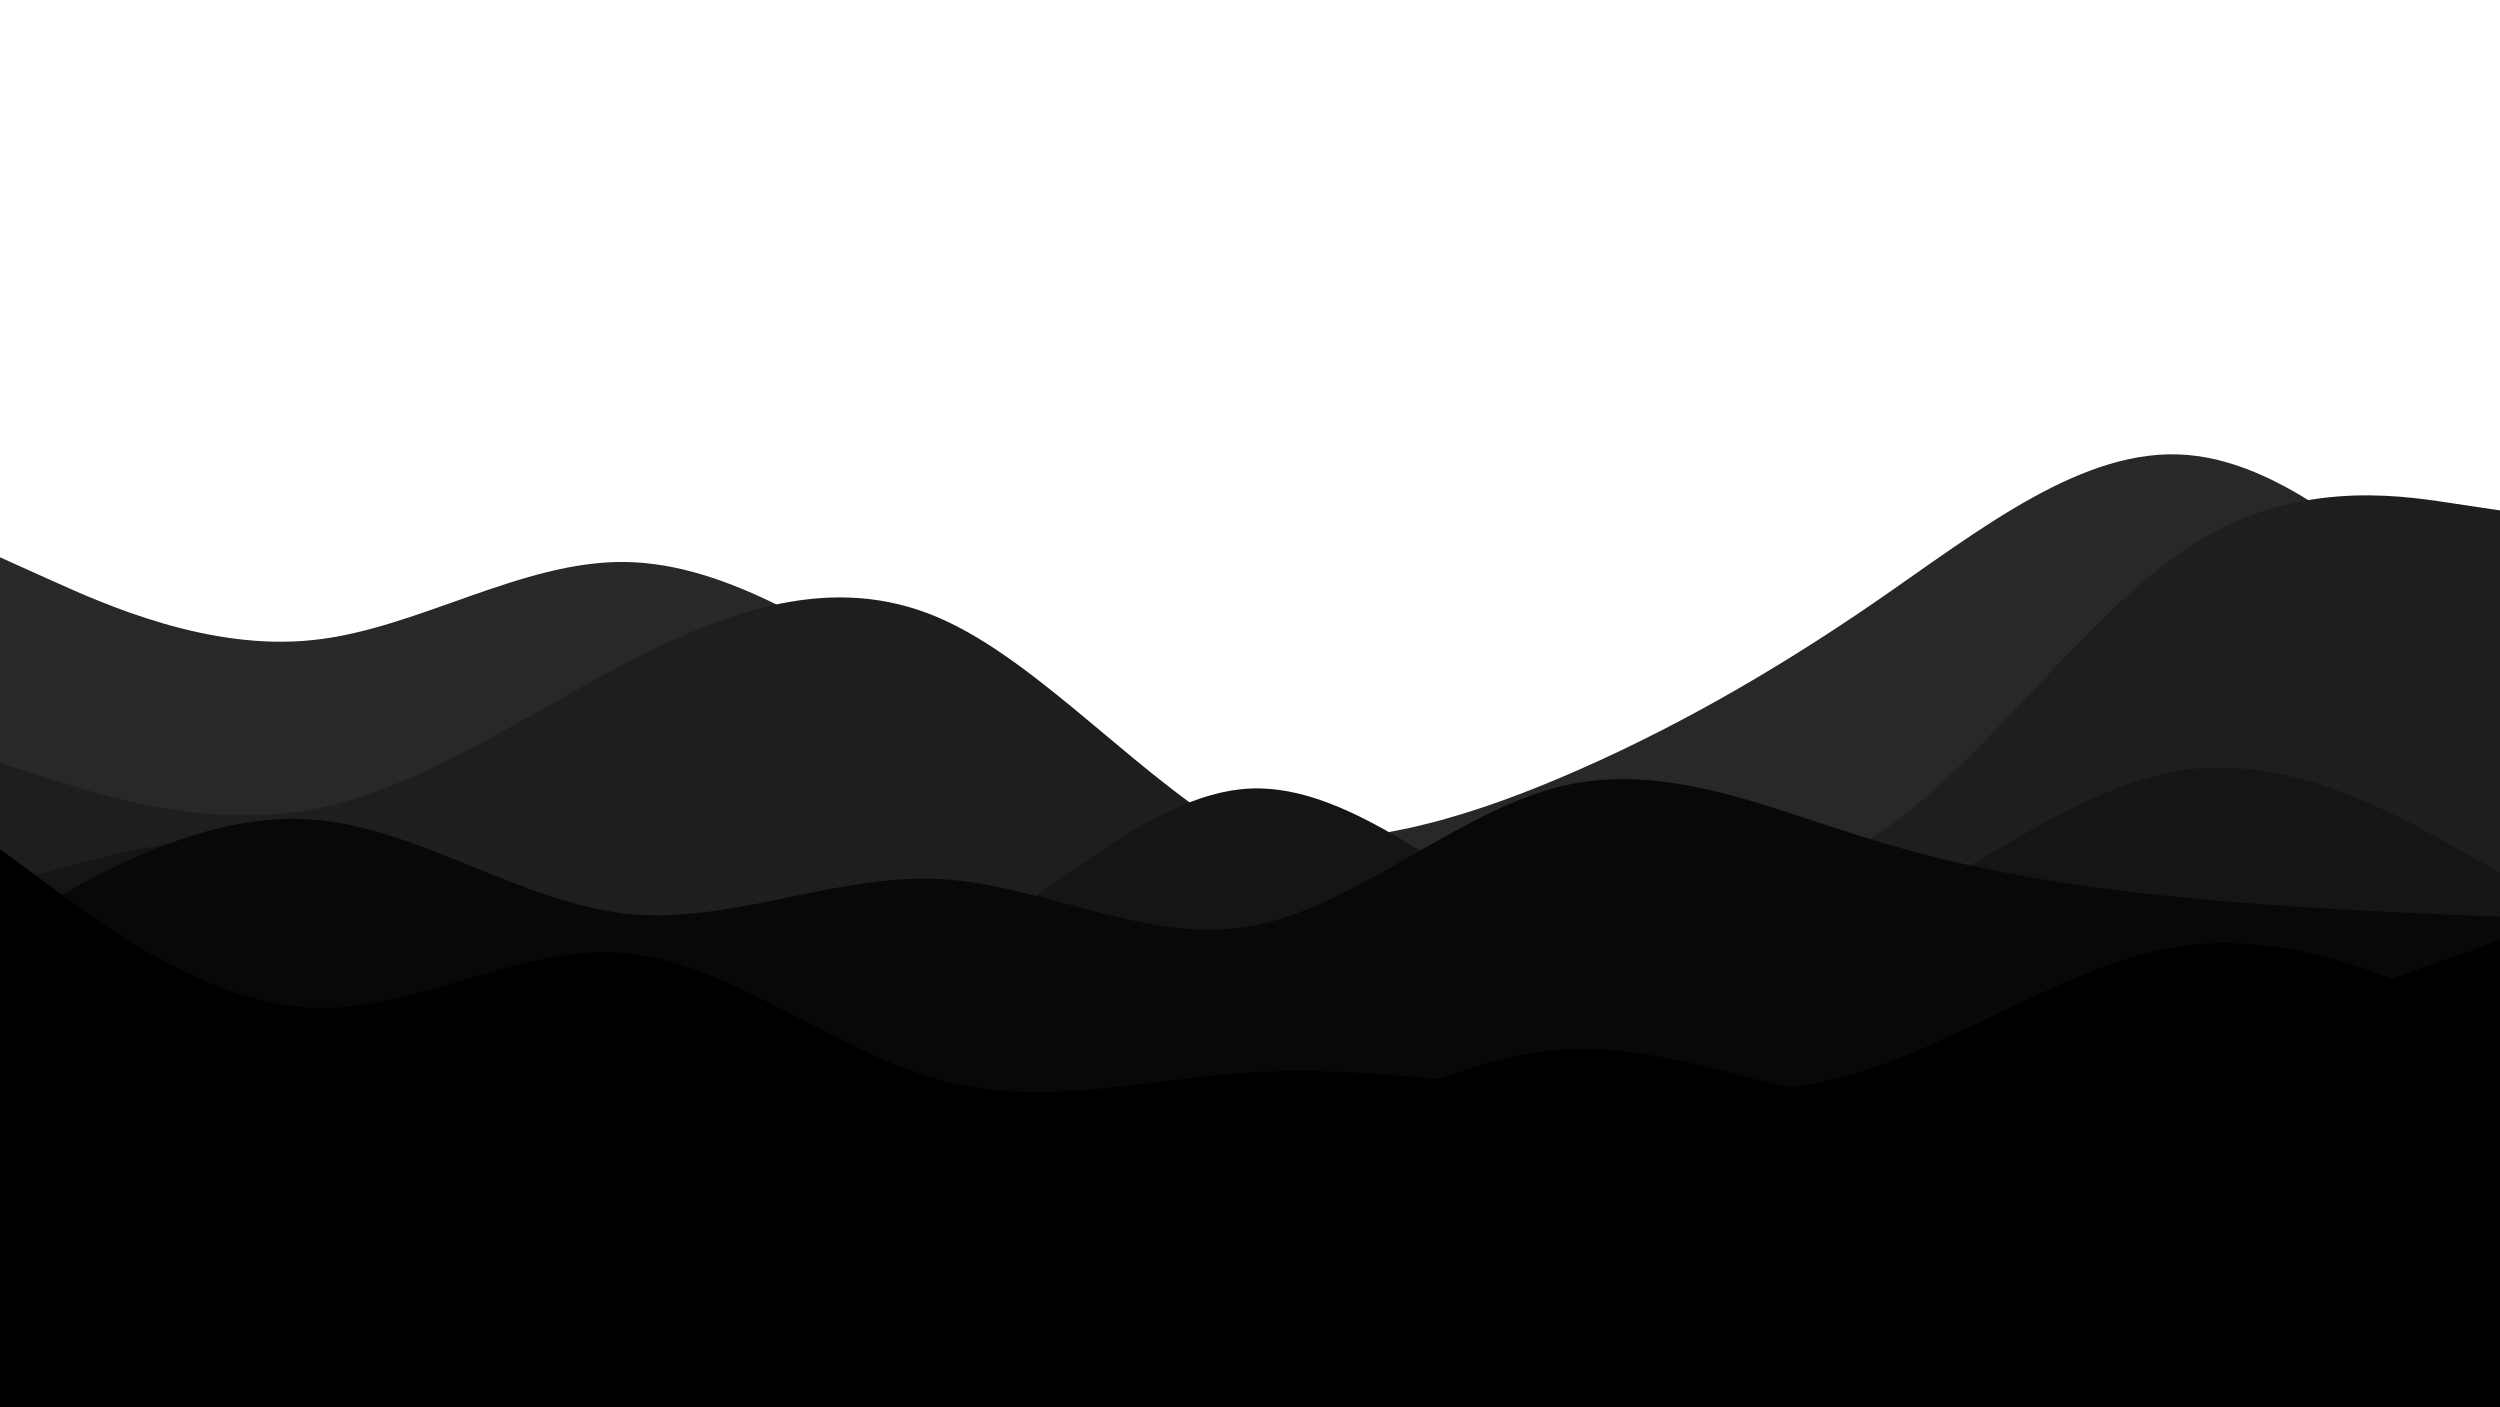
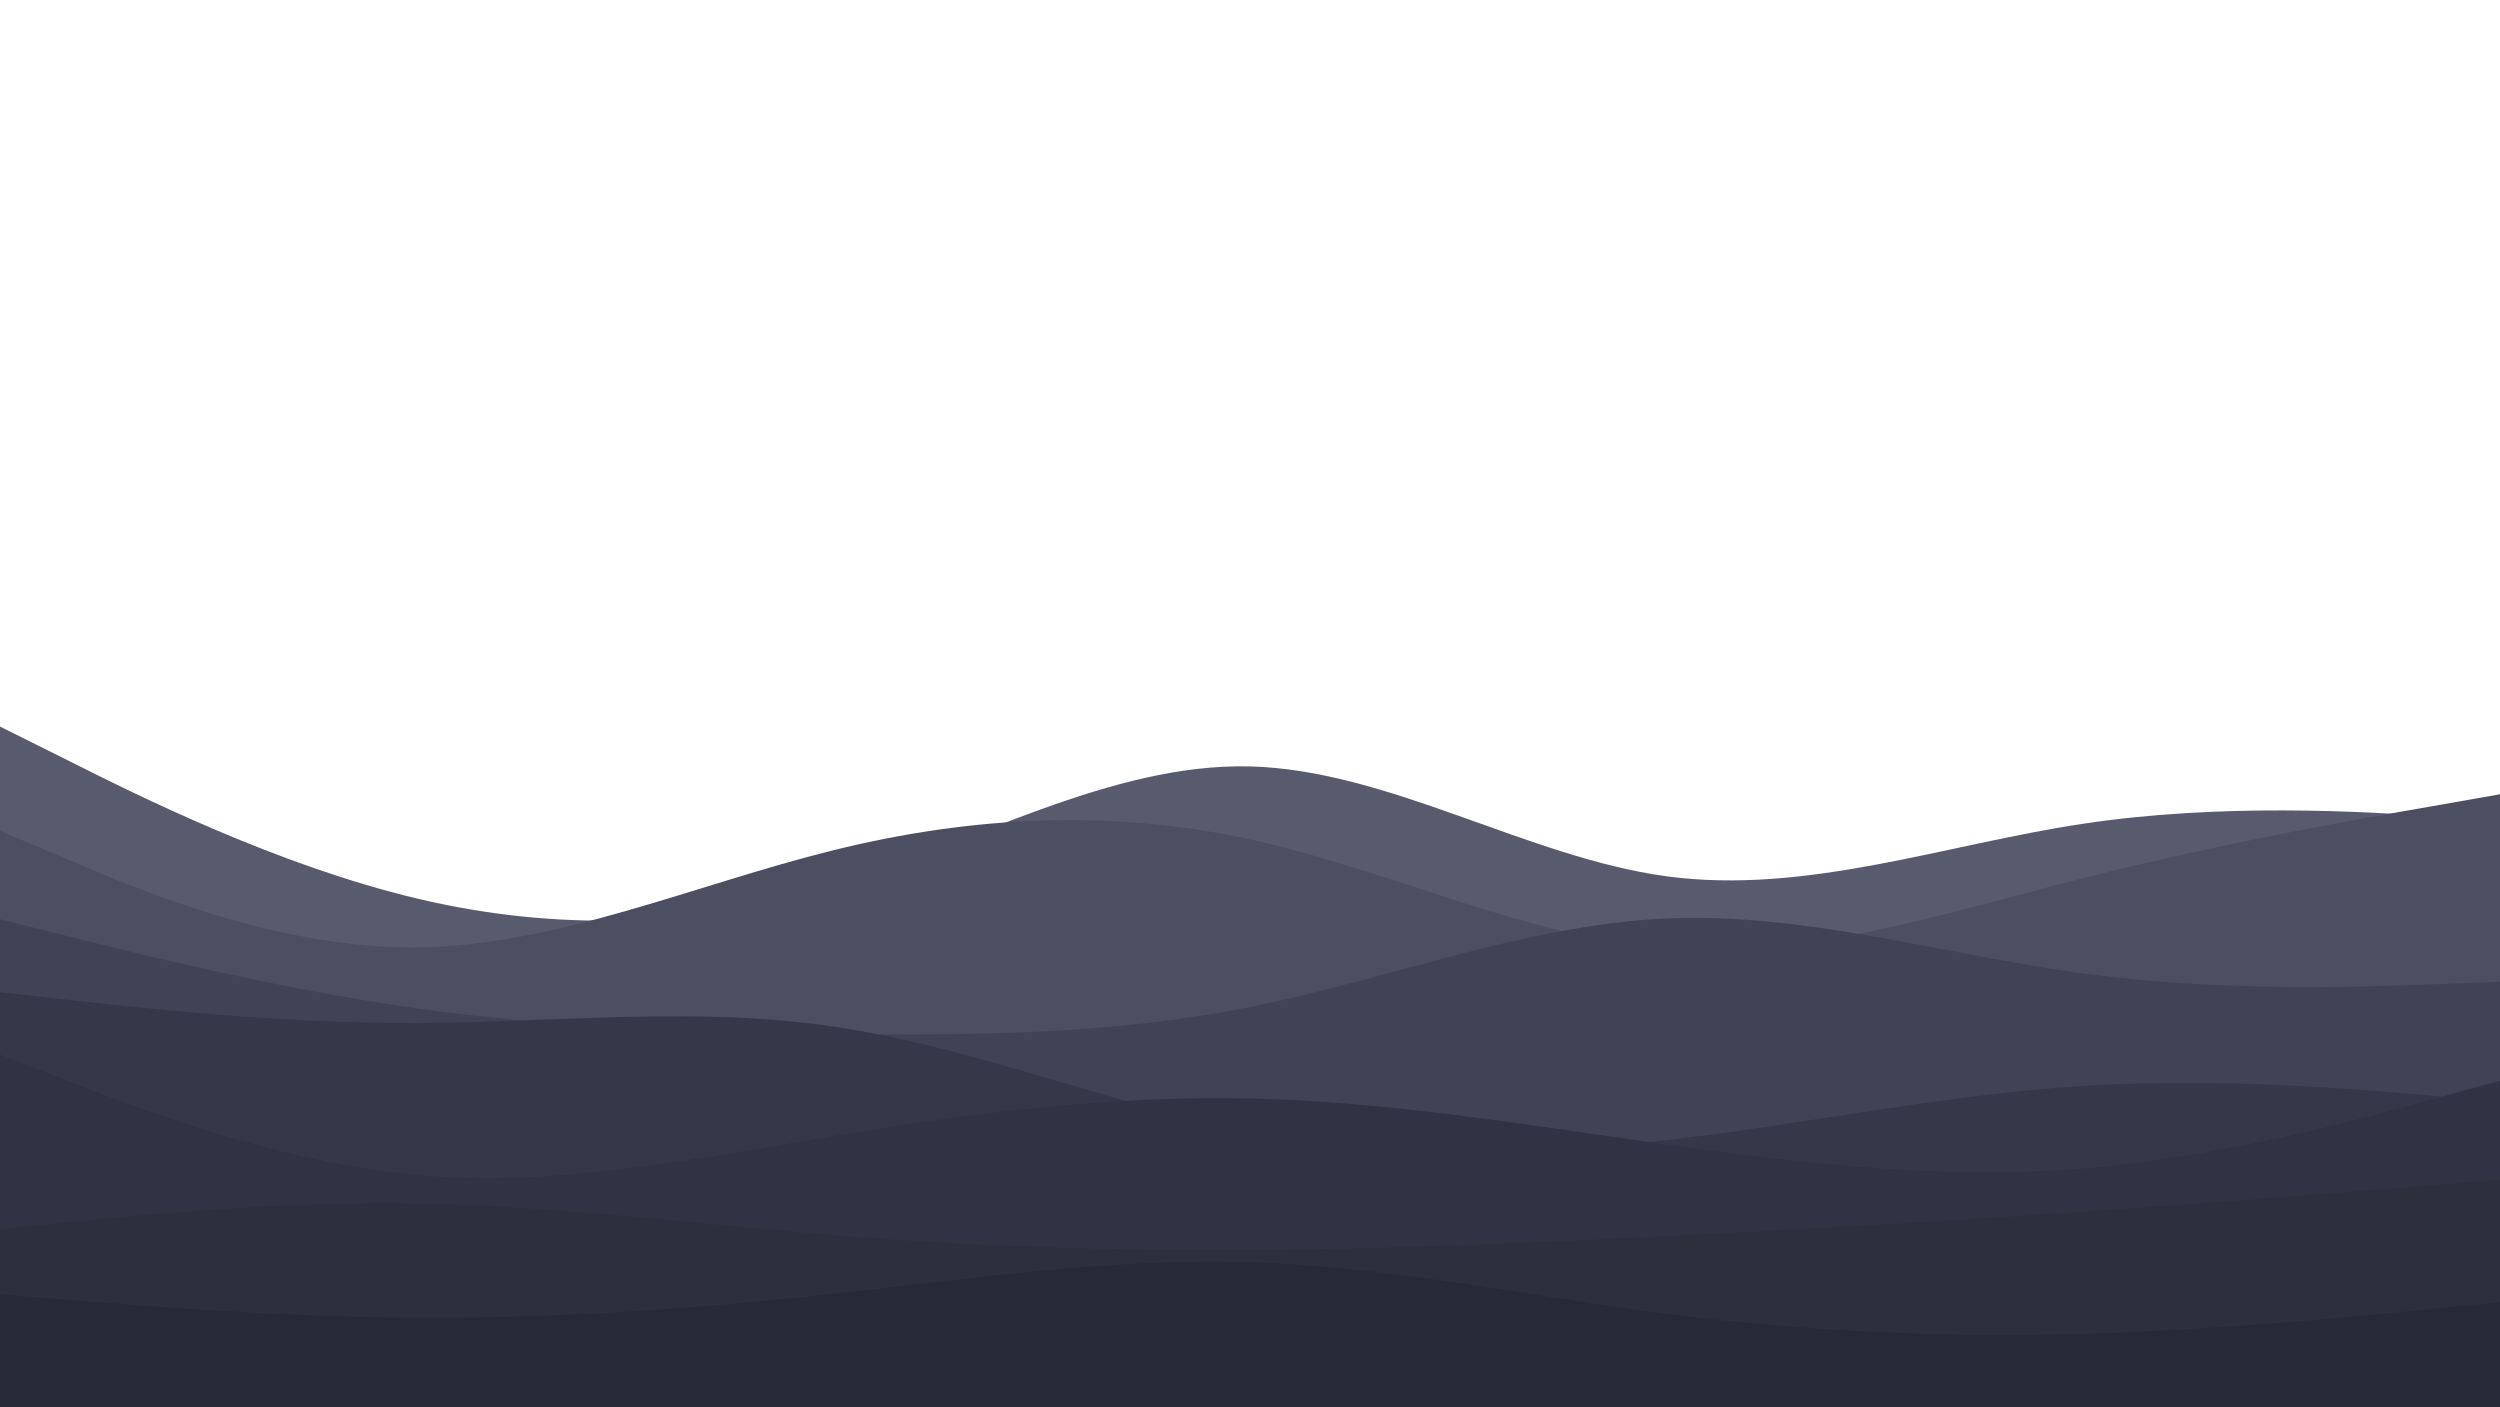
<svg xmlns="http://www.w3.org/2000/svg" id="visual" viewBox="0 0 960 540" width="960" height="540" version="1.1">
-   <path d="M0 214L20 223C40 232 80 250 120 245.8C160 241.7 200 215.3 240 215.8C280 216.3 320 243.7 360 268.5C400 293.3 440 315.7 480 321.2C520 326.7 560 315.3 600 298.3C640 281.3 680 258.7 720 231.2C760 203.7 800 171.3 840 174.7C880 178 920 217 940 236.5L960 256L960 541L940 541C920 541 880 541 840 541C800 541 760 541 720 541C680 541 640 541 600 541C560 541 520 541 480 541C440 541 400 541 360 541C320 541 280 541 240 541C200 541 160 541 120 541C80 541 40 541 20 541L0 541Z" fill="#282828" />
-   <path d="M0 293L20 299.3C40 305.7 80 318.3 120 310.8C160 303.3 200 275.7 240 254.8C280 234 320 220 360 237C400 254 440 302 480 322.8C520 343.7 560 337.3 600 338C640 338.7 680 346.3 720 320.8C760 295.3 800 236.7 840 210.3C880 184 920 190 940 193L960 196L960 541L940 541C920 541 880 541 840 541C800 541 760 541 720 541C680 541 640 541 600 541C560 541 520 541 480 541C440 541 400 541 360 541C320 541 280 541 240 541C200 541 160 541 120 541C80 541 40 541 20 541L0 541Z" fill="#1e1e1e" />
-   <path d="M0 340L20 334.3C40 328.7 80 317.3 120 322.7C160 328 200 350 240 364.3C280 378.7 320 385.3 360 366.8C400 348.3 440 304.7 480 302.8C520 301 560 341 600 358.5C640 376 680 371 720 352.2C760 333.3 800 300.7 840 295.5C880 290.3 920 312.7 940 323.8L960 335L960 541L940 541C920 541 880 541 840 541C800 541 760 541 720 541C680 541 640 541 600 541C560 541 520 541 480 541C440 541 400 541 360 541C320 541 280 541 240 541C200 541 160 541 120 541C80 541 40 541 20 541L0 541Z" fill="#151515" />
-   <path d="M0 357L20 345.7C40 334.3 80 311.7 120 314.7C160 317.7 200 346.3 240 350.8C280 355.3 320 335.7 360 337.5C400 339.3 440 362.7 480 355.7C520 348.7 560 311.3 600 301.8C640 292.3 680 310.7 720 322.8C760 335 800 341 840 344.8C880 348.7 920 350.3 940 351.2L960 352L960 541L940 541C920 541 880 541 840 541C800 541 760 541 720 541C680 541 640 541 600 541C560 541 520 541 480 541C440 541 400 541 360 541C320 541 280 541 240 541C200 541 160 541 120 541C80 541 40 541 20 541L0 541Z" fill="#080808" />
-   <path d="M0 326L20 340.8C40 355.7 80 385.3 120 387C160 388.7 200 362.3 240 366C280 369.7 320 403.3 360 414.5C400 425.7 440 414.3 480 411.8C520 409.3 560 415.7 600 419.2C640 422.7 680 423.3 720 409.7C760 396 800 368 840 363C880 358 920 376 940 385L960 394L960 541L940 541C920 541 880 541 840 541C800 541 760 541 720 541C680 541 640 541 600 541C560 541 520 541 480 541C440 541 400 541 360 541C320 541 280 541 240 541C200 541 160 541 120 541C80 541 40 541 20 541L0 541Z" fill="#000000" />
-   <path d="M0 430L20 434C40 438 80 446 120 437.8C160 429.7 200 405.3 240 405.3C280 405.3 320 429.7 360 442C400 454.3 440 454.7 480 442.5C520 430.3 560 405.7 600 403C640 400.3 680 419.7 720 423.5C760 427.3 800 415.7 840 402.7C880 389.7 920 375.3 940 368.2L960 361L960 541L940 541C920 541 880 541 840 541C800 541 760 541 720 541C680 541 640 541 600 541C560 541 520 541 480 541C440 541 400 541 360 541C320 541 280 541 240 541C200 541 160 541 120 541C80 541 40 541 20 541L0 541Z" fill="#000000" />
-   <path d="M0 409L20 417.3C40 425.7 80 442.3 120 456.3C160 470.3 200 481.7 240 474.2C280 466.7 320 440.3 360 438.2C400 436 440 458 480 461.2C520 464.3 560 448.7 600 440.7C640 432.7 680 432.3 720 429.7C760 427 800 422 840 426C880 430 920 443 940 449.5L960 456L960 541L940 541C920 541 880 541 840 541C800 541 760 541 720 541C680 541 640 541 600 541C560 541 520 541 480 541C440 541 400 541 360 541C320 541 280 541 240 541C200 541 160 541 120 541C80 541 40 541 20 541L0 541Z" fill="#000000" />
-   <path d="M0 472L20 470.2C40 468.3 80 464.7 120 467C160 469.3 200 477.7 240 484.8C280 492 320 498 360 496.8C400 495.7 440 487.3 480 485.5C520 483.7 560 488.3 600 494.3C640 500.3 680 507.7 720 506.8C760 506 800 497 840 489.7C880 482.3 920 476.7 940 473.8L960 471L960 541L940 541C920 541 880 541 840 541C800 541 760 541 720 541C680 541 640 541 600 541C560 541 520 541 480 541C440 541 400 541 360 541C320 541 280 541 240 541C200 541 160 541 120 541C80 541 40 541 20 541L0 541Z" fill="#000000" />
+   <path d="M0 279L26.7 292.3C53.3 305.7 106.7 332.3 160 345C213.3 357.7 266.7 356.3 320 340.2C373.3 324 426.7 293 480 294.3C533.3 295.7 586.7 329.3 640 336.5C693.3 343.7 746.7 324.3 800 316.3C853.3 308.3 906.7 311.7 933.3 313.3L960 315L960 541L933.3 541C906.7 541 853.3 541 800 541C746.7 541 693.3 541 640 541C586.7 541 533.3 541 480 541C426.7 541 373.3 541 320 541C266.7 541 213.3 541 160 541C106.7 541 53.3 541 26.7 541L0 541Z" fill="#585b6e" />
+   <path d="M0 319L26.7 330.3C53.3 341.7 106.7 364.3 160 363.8C213.3 363.3 266.7 339.7 320 326.5C373.3 313.3 426.7 310.7 480 322.3C533.3 334 586.7 360 640 364.2C693.3 368.3 746.7 350.7 800 337.2C853.3 323.7 906.7 314.3 933.3 309.7L960 305L960 541L933.3 541C906.7 541 853.3 541 800 541C746.7 541 693.3 541 640 541C586.7 541 533.3 541 480 541C426.7 541 373.3 541 320 541C266.7 541 213.3 541 160 541C106.7 541 53.3 541 26.7 541L0 541Z" fill="#4c4f61" />
+   <path d="M0 353L26.7 359.7C53.3 366.3 106.7 379.7 160 387.2C213.3 394.7 266.7 396.3 320 397C373.3 397.7 426.7 397.3 480 386.7C533.3 376 586.7 355 640 352.7C693.3 350.3 746.7 366.7 800 373.8C853.3 381 906.7 379 933.3 378L960 377L960 541L933.3 541C906.7 541 853.3 541 800 541C746.7 541 693.3 541 640 541C586.7 541 533.3 541 480 541C426.7 541 373.3 541 320 541C266.7 541 213.3 541 160 541C106.7 541 53.3 541 26.7 541L0 541Z" fill="#404355" />
+   <path d="M0 381L26.7 384C53.3 387 106.7 393 160 392.8C213.3 392.7 266.7 386.3 320 394.2C373.3 402 426.7 424 480 434.5C533.3 445 586.7 444 640 437.8C693.3 431.7 746.7 420.3 800 417C853.3 413.7 906.7 418.3 933.3 420.7L960 423L960 541L933.3 541C906.7 541 853.3 541 800 541C746.7 541 693.3 541 640 541C586.7 541 533.3 541 480 541C426.7 541 373.3 541 320 541C266.7 541 213.3 541 160 541C106.7 541 53.3 541 26.7 541L0 541Z" fill="#353849" />
+   <path d="M0 405L26.7 415.3C53.3 425.7 106.7 446.3 160 451.2C213.3 456 266.7 445 320 436.2C373.3 427.3 426.7 420.7 480 421.8C533.3 423 586.7 432 640 439.5C693.3 447 746.7 453 800 448.7C853.3 444.3 906.7 429.7 933.3 422.3L960 415L960 541L933.3 541C906.7 541 853.3 541 800 541C746.7 541 693.3 541 640 541C586.7 541 533.3 541 480 541C426.7 541 373.3 541 320 541C266.7 541 213.3 541 160 541C106.7 541 53.3 541 26.7 541L0 541Z" fill="#303343" />
+   <path d="M0 472L26.7 469.3C53.3 466.7 106.7 461.3 160 462.2C213.3 463 266.7 470 320 474.3C373.3 478.7 426.7 480.3 480 480C533.3 479.7 586.7 477.3 640 474.7C693.3 472 746.7 469 800 465.3C853.3 461.7 906.7 457.3 933.3 455.2L960 453L960 541L933.3 541C906.7 541 853.3 541 800 541C746.7 541 693.3 541 640 541C586.7 541 533.3 541 480 541C426.7 541 373.3 541 320 541C266.7 541 213.3 541 160 541C106.7 541 53.3 541 26.7 541L0 541Z" fill="#2c2f3c" />
+   <path d="M0 497L26.7 499.2C53.3 501.3 106.7 505.7 160 506C213.3 506.3 266.7 502.7 320 496.8C373.3 491 426.7 483 480 484.7C533.3 486.3 586.7 497.7 640 504.5C693.3 511.3 746.7 513.7 800 512.2C853.3 510.7 906.7 505.3 933.3 502.7L960 500L960 541L933.3 541C906.7 541 853.3 541 800 541C746.7 541 693.3 541 640 541C586.7 541 533.3 541 480 541C426.7 541 373.3 541 320 541C266.7 541 213.3 541 160 541C106.7 541 53.3 541 26.7 541L0 541Z" fill="#272a36" />
</svg>
